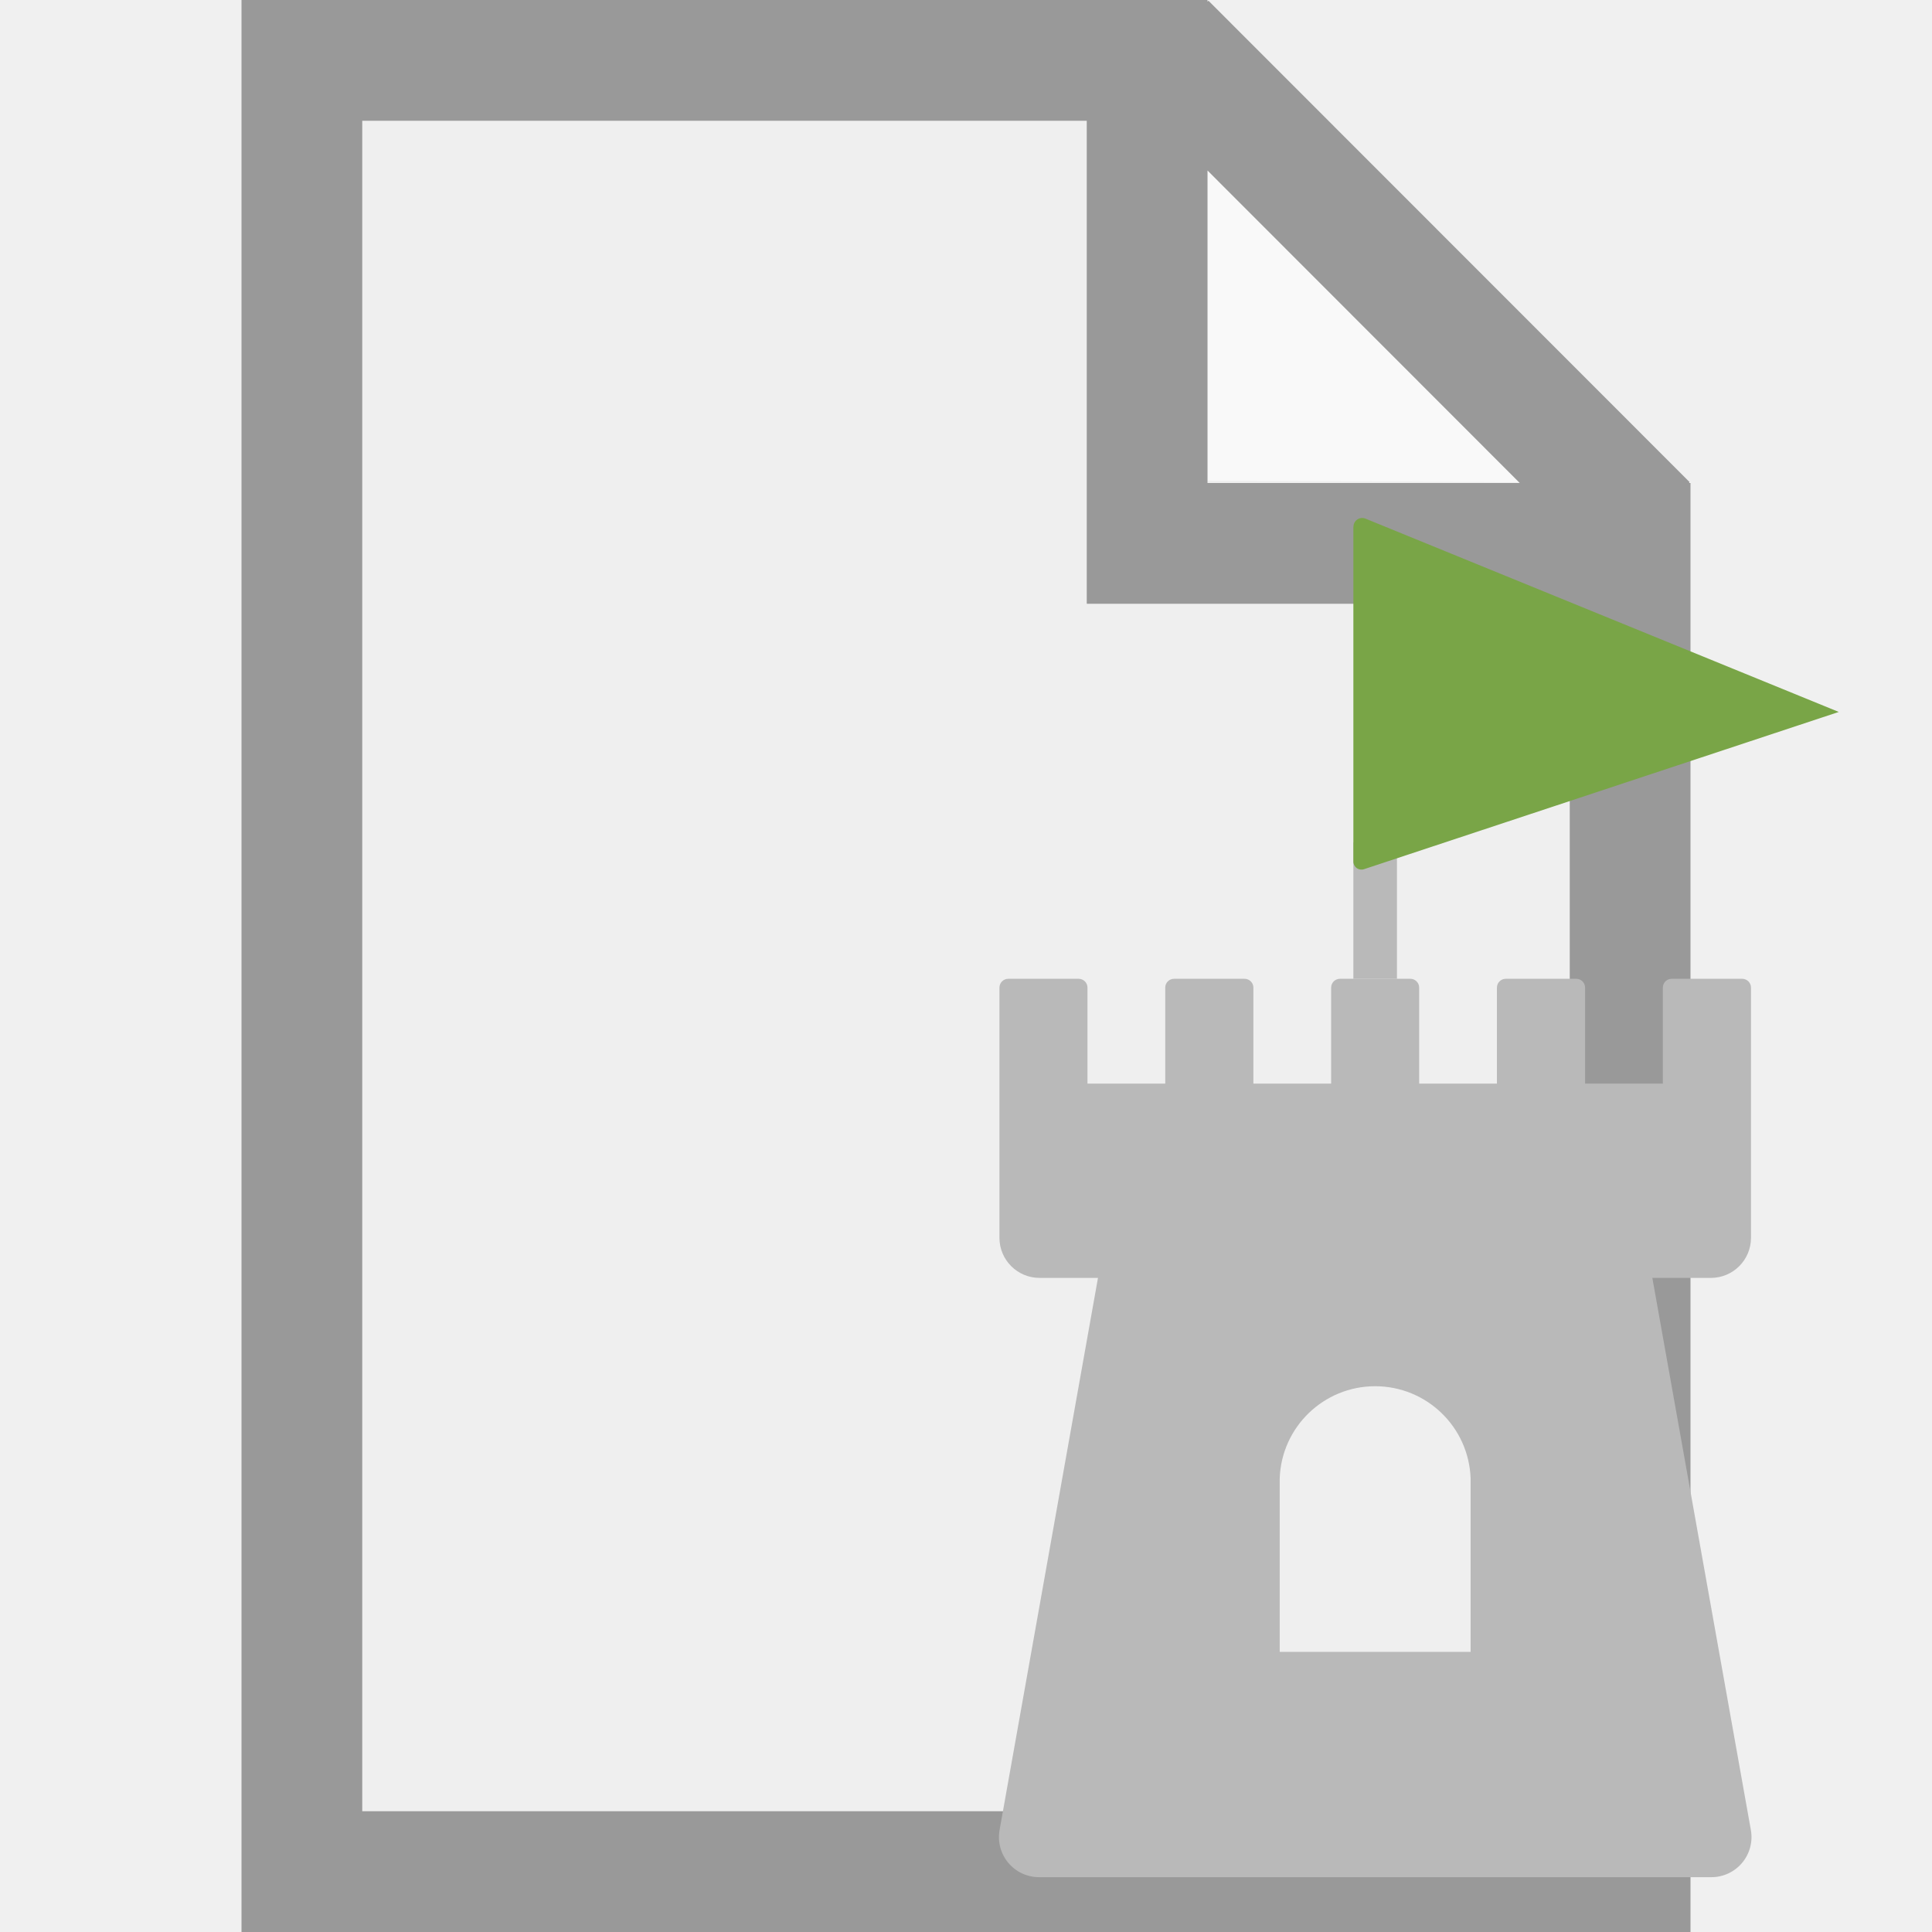
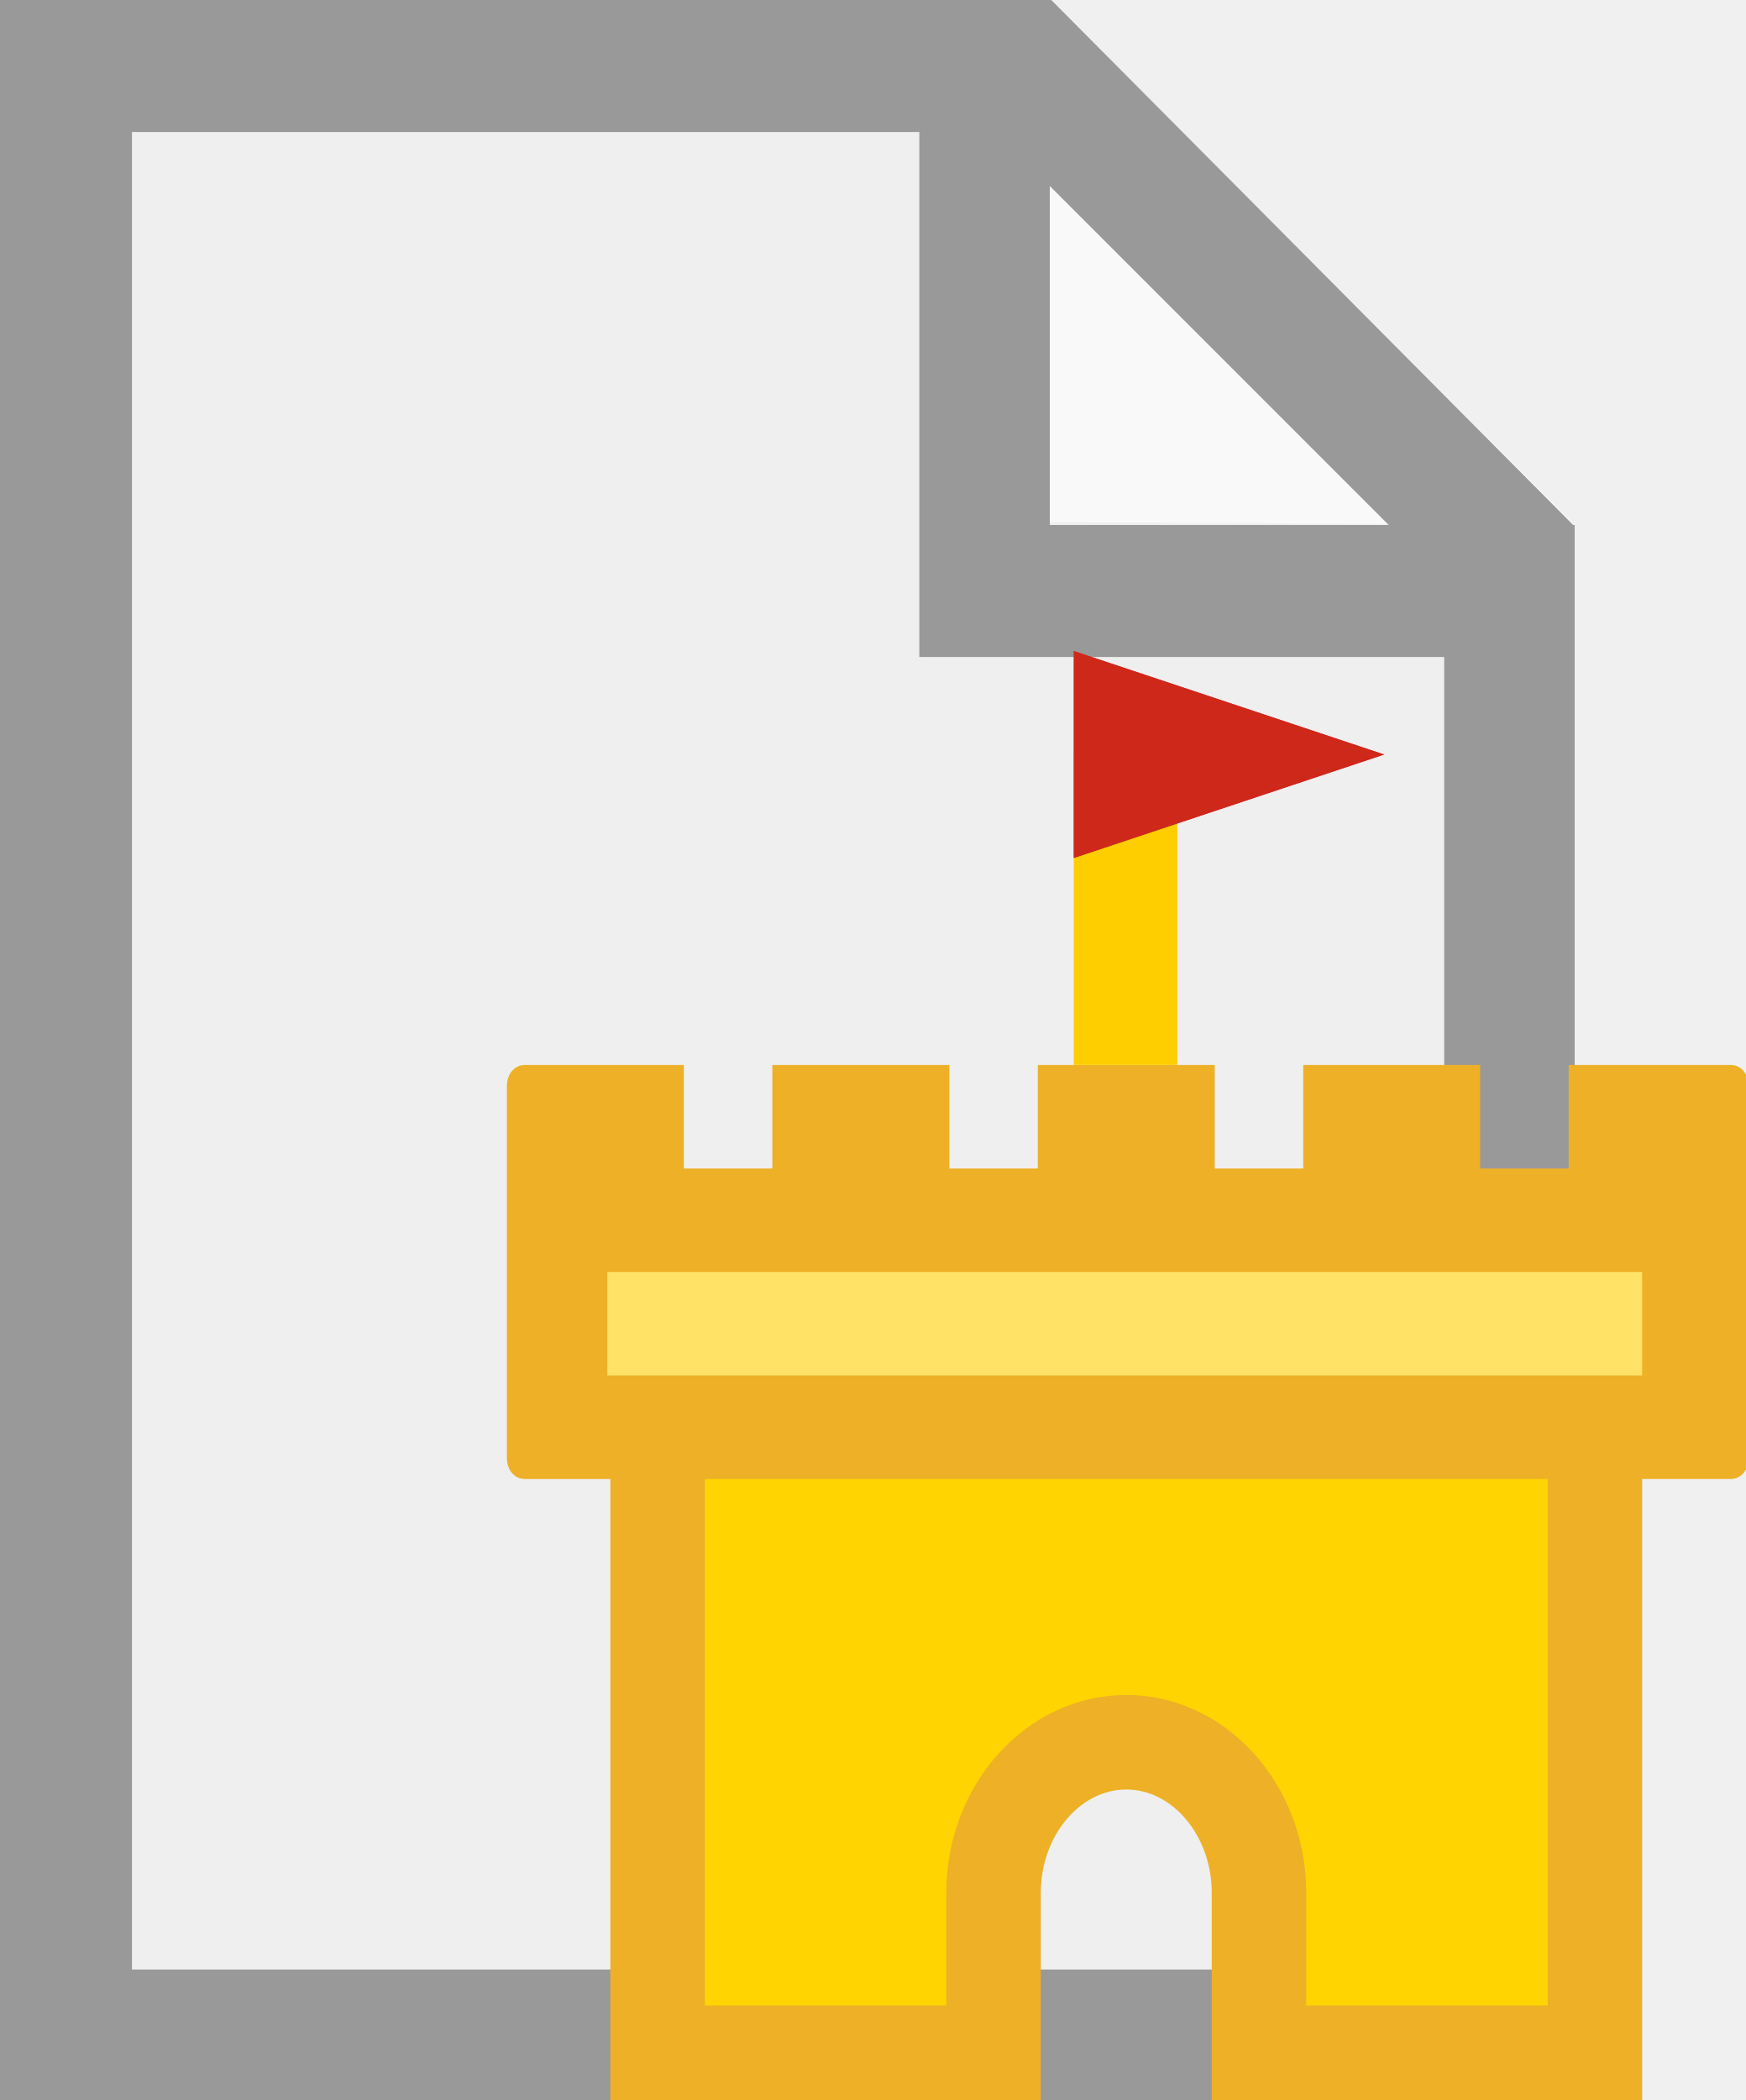
- <svg xmlns="http://www.w3.org/2000/svg" id="Ebene_1" data-name="Ebene 1" viewBox="0 0 16 16">
-   <path d="M2,0V16H14V4L10,0Z" fill="#efefef" />
-   <path d="M10,3.98V0l4,4Z" fill="#fff" opacity="0.65" style="isolation:isolate" />
-   <path d="M2,0V16H14V4h-.012l.004-.008L10.008.006,10,.014V0ZM3,1H9V5h4V15H3Zm7,.412L12.586,4H10Z" fill="#999" />
-   <path d="M13.684,10.583h.485a.332.332,0,0,0,.332-.332V8.179a.073.073,0,0,0-.073-.073H13.844a.073.073,0,0,0-.073.073v.795h-.644V8.179A.073.073,0,0,0,13.053,8.106h-.583a.073.073,0,0,0-.073.073v.795h-.644V8.179a.073.073,0,0,0-.073-.073H11.097a.073.073,0,0,0-.073.073v.795h-.644V8.179A.073.073,0,0,0,10.306,8.106H9.723A.073.073,0,0,0,9.65,8.179v.795H9.006V8.179A.073.073,0,0,0,8.933,8.106H8.35a.073.073,0,0,0-.073.073v2.072a.332.332,0,0,0,.332.332H9.093l-.815,4.573a.332.332,0,0,0,.327.39h5.568a.332.332,0,0,0,.327-.39Zm-1.505,3.097H10.598V12.243a.791.791,0,0,1,1.581,0Z" fill="#b9b9b9" />
-   <rect x="11.208" y="6.977" width="0.361" height="1.129" fill="#b9b9b9" />
-   <path d="M11.208,4.362V7.134a.067.067,0,0,0,.089.064l3.931-1.302-3.92-1.601a.072.072,0,0,0-.099.067Z" fill="#79a547" />
+ <svg xmlns="http://www.w3.org/2000/svg" id="Ebene_2" data-name="Ebene 2" viewBox="0 0 11.64 14">
+   <defs>
+     <style>
+       .cls-1 {
+         fill: #ea341c;
+       }
+ 
+       .cls-2 {
+         fill: #ffe266;
+       }
+ 
+       .cls-3 {
+         fill: #edb026;
+       }
+ 
+       .cls-4 {
+         fill: #ffce00;
+       }
+ 
+       .cls-5 {
+         fill: #ffd400;
+       }
+ 
+       .cls-6 {
+         fill: #efefef;
+       }
+ 
+       .cls-7 {
+         fill: #999;
+       }
+ 
+       .cls-8 {
+         fill: #ce281b;
+       }
+ 
+       .cls-9 {
+         fill: #fff;
+         isolation: isolate;
+         opacity: .65;
+       }
+     </style>
+   </defs>
+   <g id="Ebene_1-2" data-name="Ebene 1">
+     <g>
+       <path class="cls-6" d="m0,0v14h10.5V3.5L7,0H0Z" />
+       <path class="cls-9" d="m7,3.48V0l3.5,3.5-3.5-.02Z" />
+       <path class="cls-7" d="m0,0v14h10.5V3.5h-.01,0S7.01,0,7.01,0h0s0,0,0,0H0Zm.88.88h5.25v3.5h3.5v8.75H.88V.88Zm6.12.36l2.26,2.26h-2.26V1.24Z" />
+     </g>
+     <g>
+       <g>
+         <path class="cls-5" d="m8.39,13.69v-1.07c0-.55-.4-1-.89-1s-.89.45-.89,1v1.07h-2.24v-4.89h6.27v4.89h-2.24Z" />
+         <path class="cls-3" d="m10.32,9.11v4.26h-1.61v-.75c0-.73-.54-1.32-1.2-1.32s-1.2.59-1.2,1.32v.75h-1.61v-4.26h5.64m.63-.63h-6.9v5.52h2.87v-1.38c0-.38.26-.69.57-.69s.57.31.57.69v1.38h2.87v-5.52h0Z" />
+       </g>
+       <g>
+         <polygon class="cls-2" points="3.71 9.52 3.71 7.45 4.2 7.45 4.2 8.14 5.49 8.14 5.49 7.45 5.98 7.45 5.98 8.14 7.26 8.14 7.26 7.45 7.75 7.45 7.75 8.14 9.03 8.14 9.03 7.45 9.52 7.45 9.52 8.14 10.81 8.14 10.81 7.45 11.3 7.45 11.3 9.52 3.71 9.52" />
+         <path class="cls-3" d="m10.95,8.48v.69h-6.9v-.69h6.9m.57-1.38h-1.06v.69h-.59v-.69h-1.18v.69h-.59v-.69h-1.18v.69h-.59v-.69h-1.18v.69h-.59v-.69h-1.06c-.07,0-.12.06-.12.14v2.48c0,.08.05.14.12.14h8.04c.07,0,.12-.06.12-.14v-2.48c0-.08-.05-.14-.12-.14h0Z" />
+       </g>
+       <rect class="cls-4" x="7.16" y="5.03" width=".69" height="2.07" />
+       <g>
+         <polygon class="cls-1" points="9.23 5.03 7.16 5.72 7.16 4.34 9.23 5.03 9.23 5.03" />
+         <polygon class="cls-8" points="7.16 4.34 7.16 5.72 9.23 5.03 7.16 4.34 7.16 4.34" />
+       </g>
+     </g>
+   </g>
</svg>
